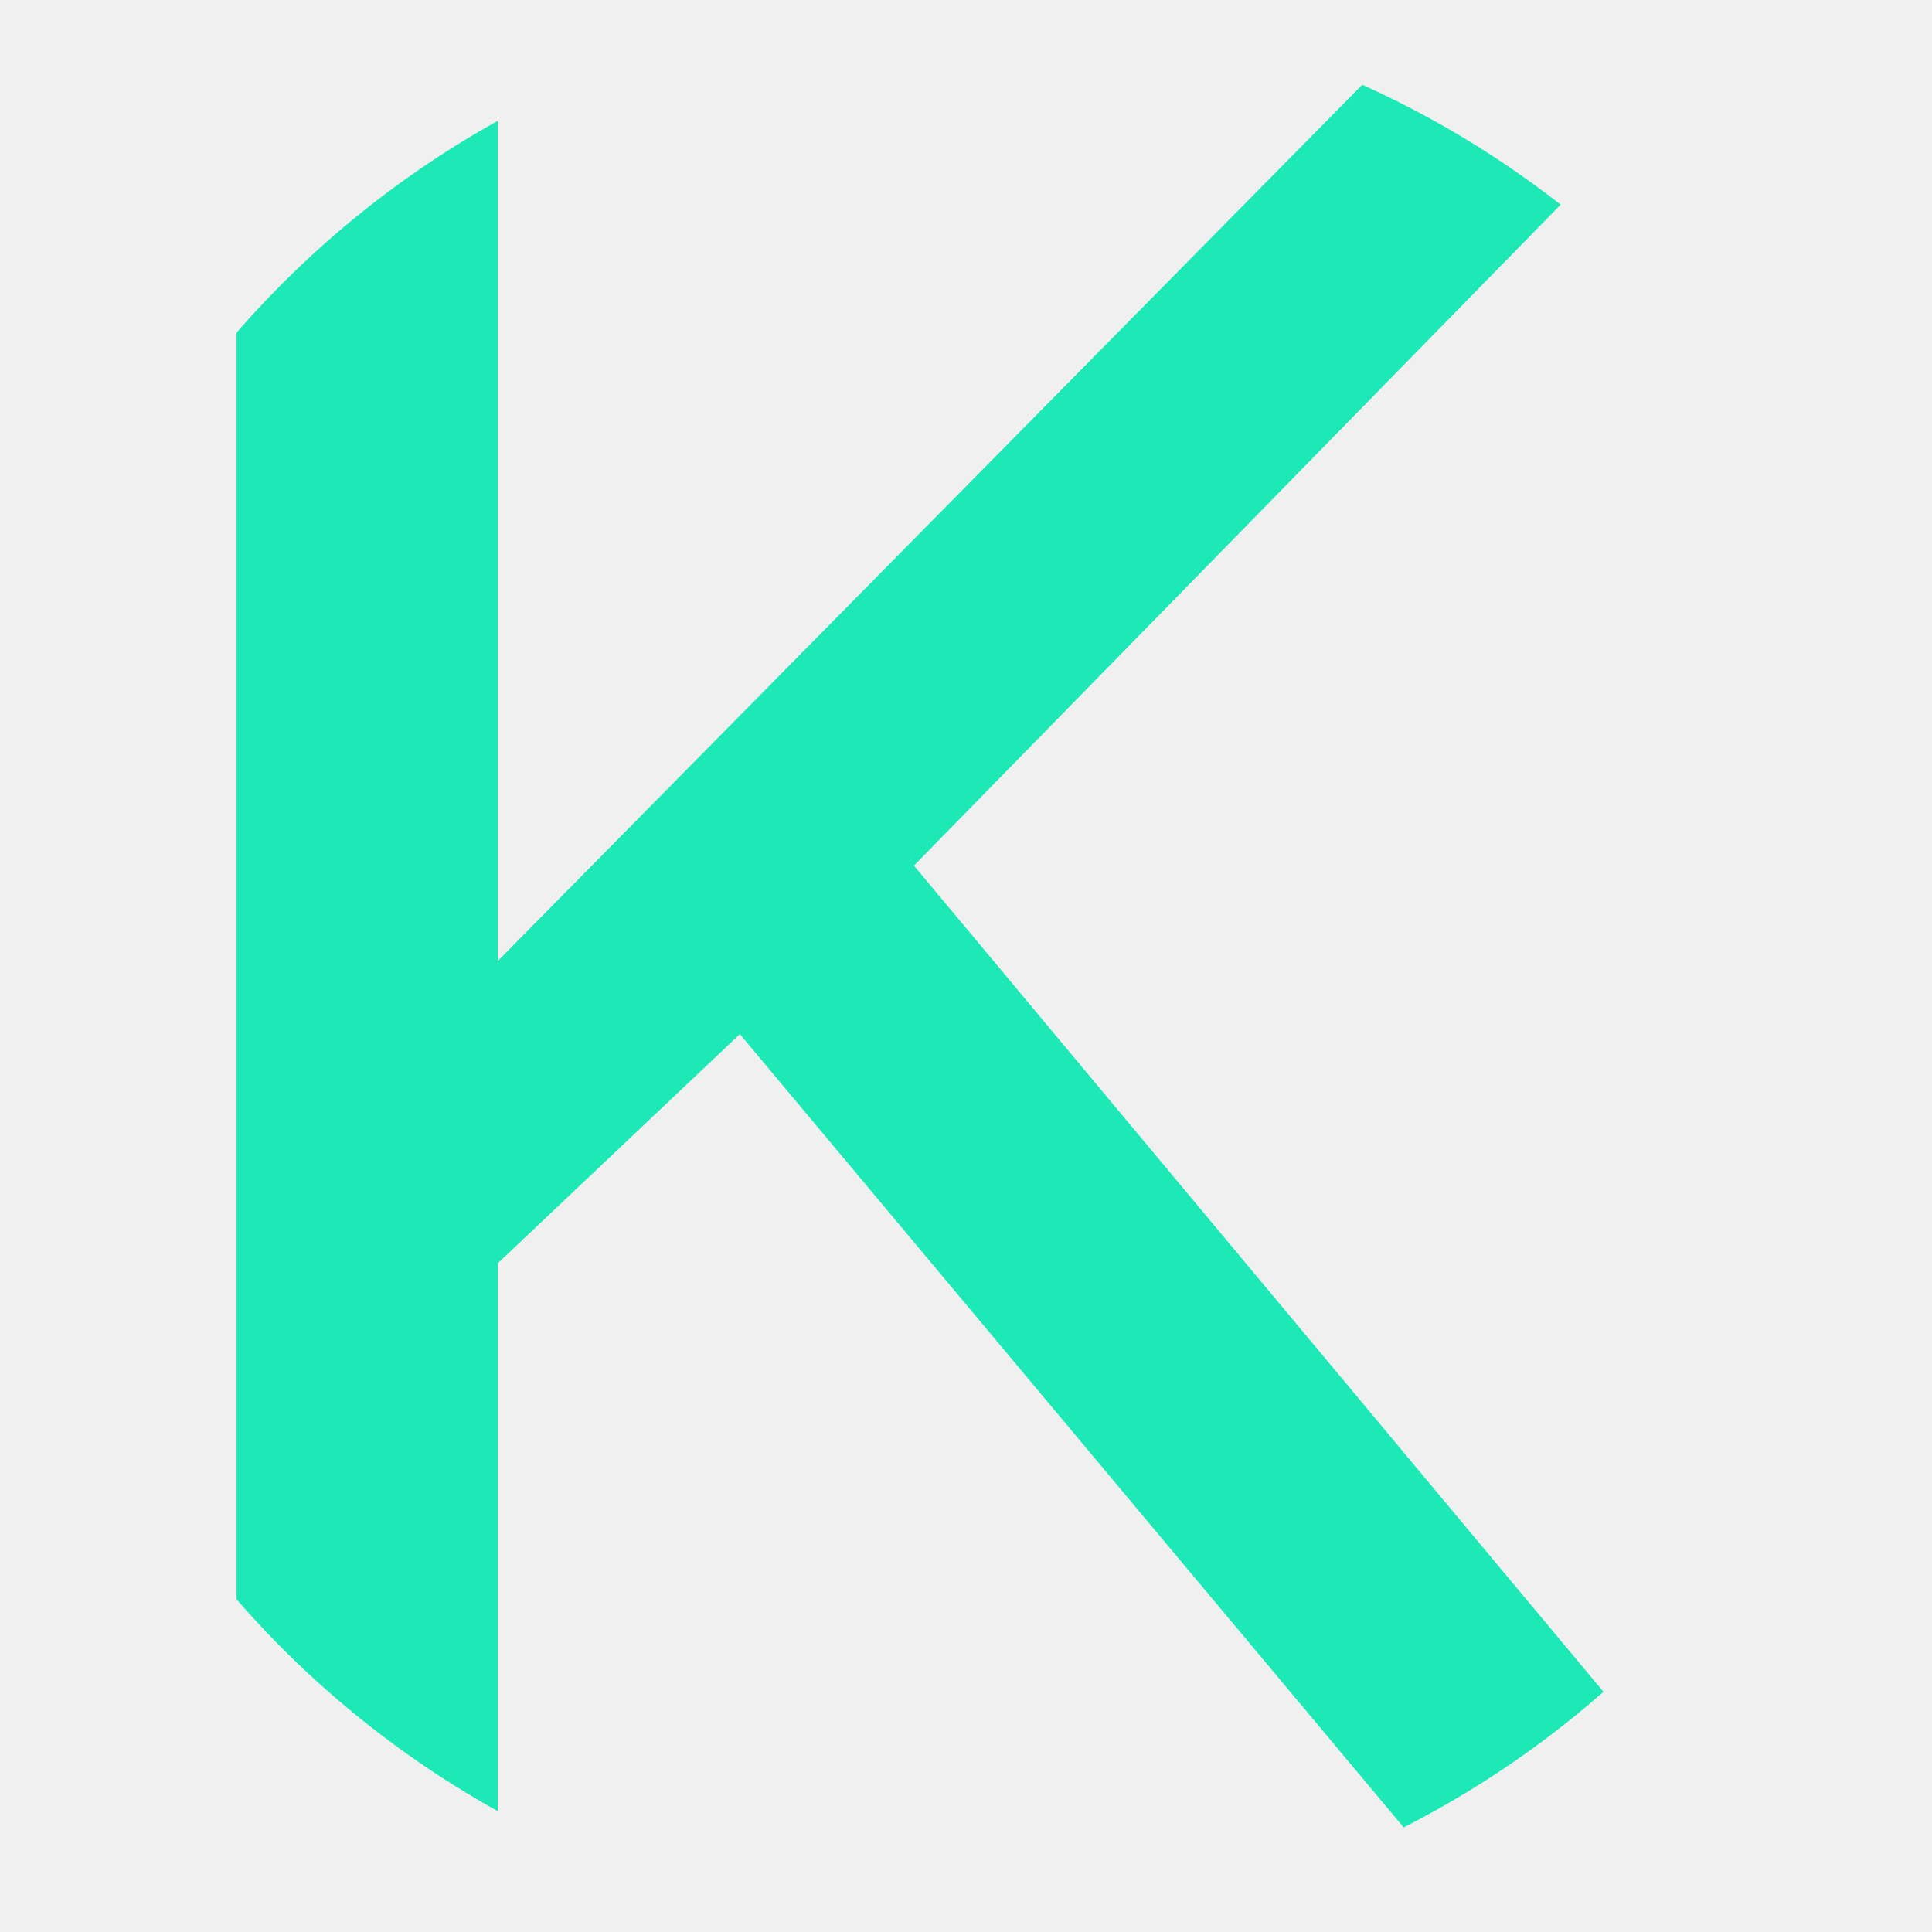
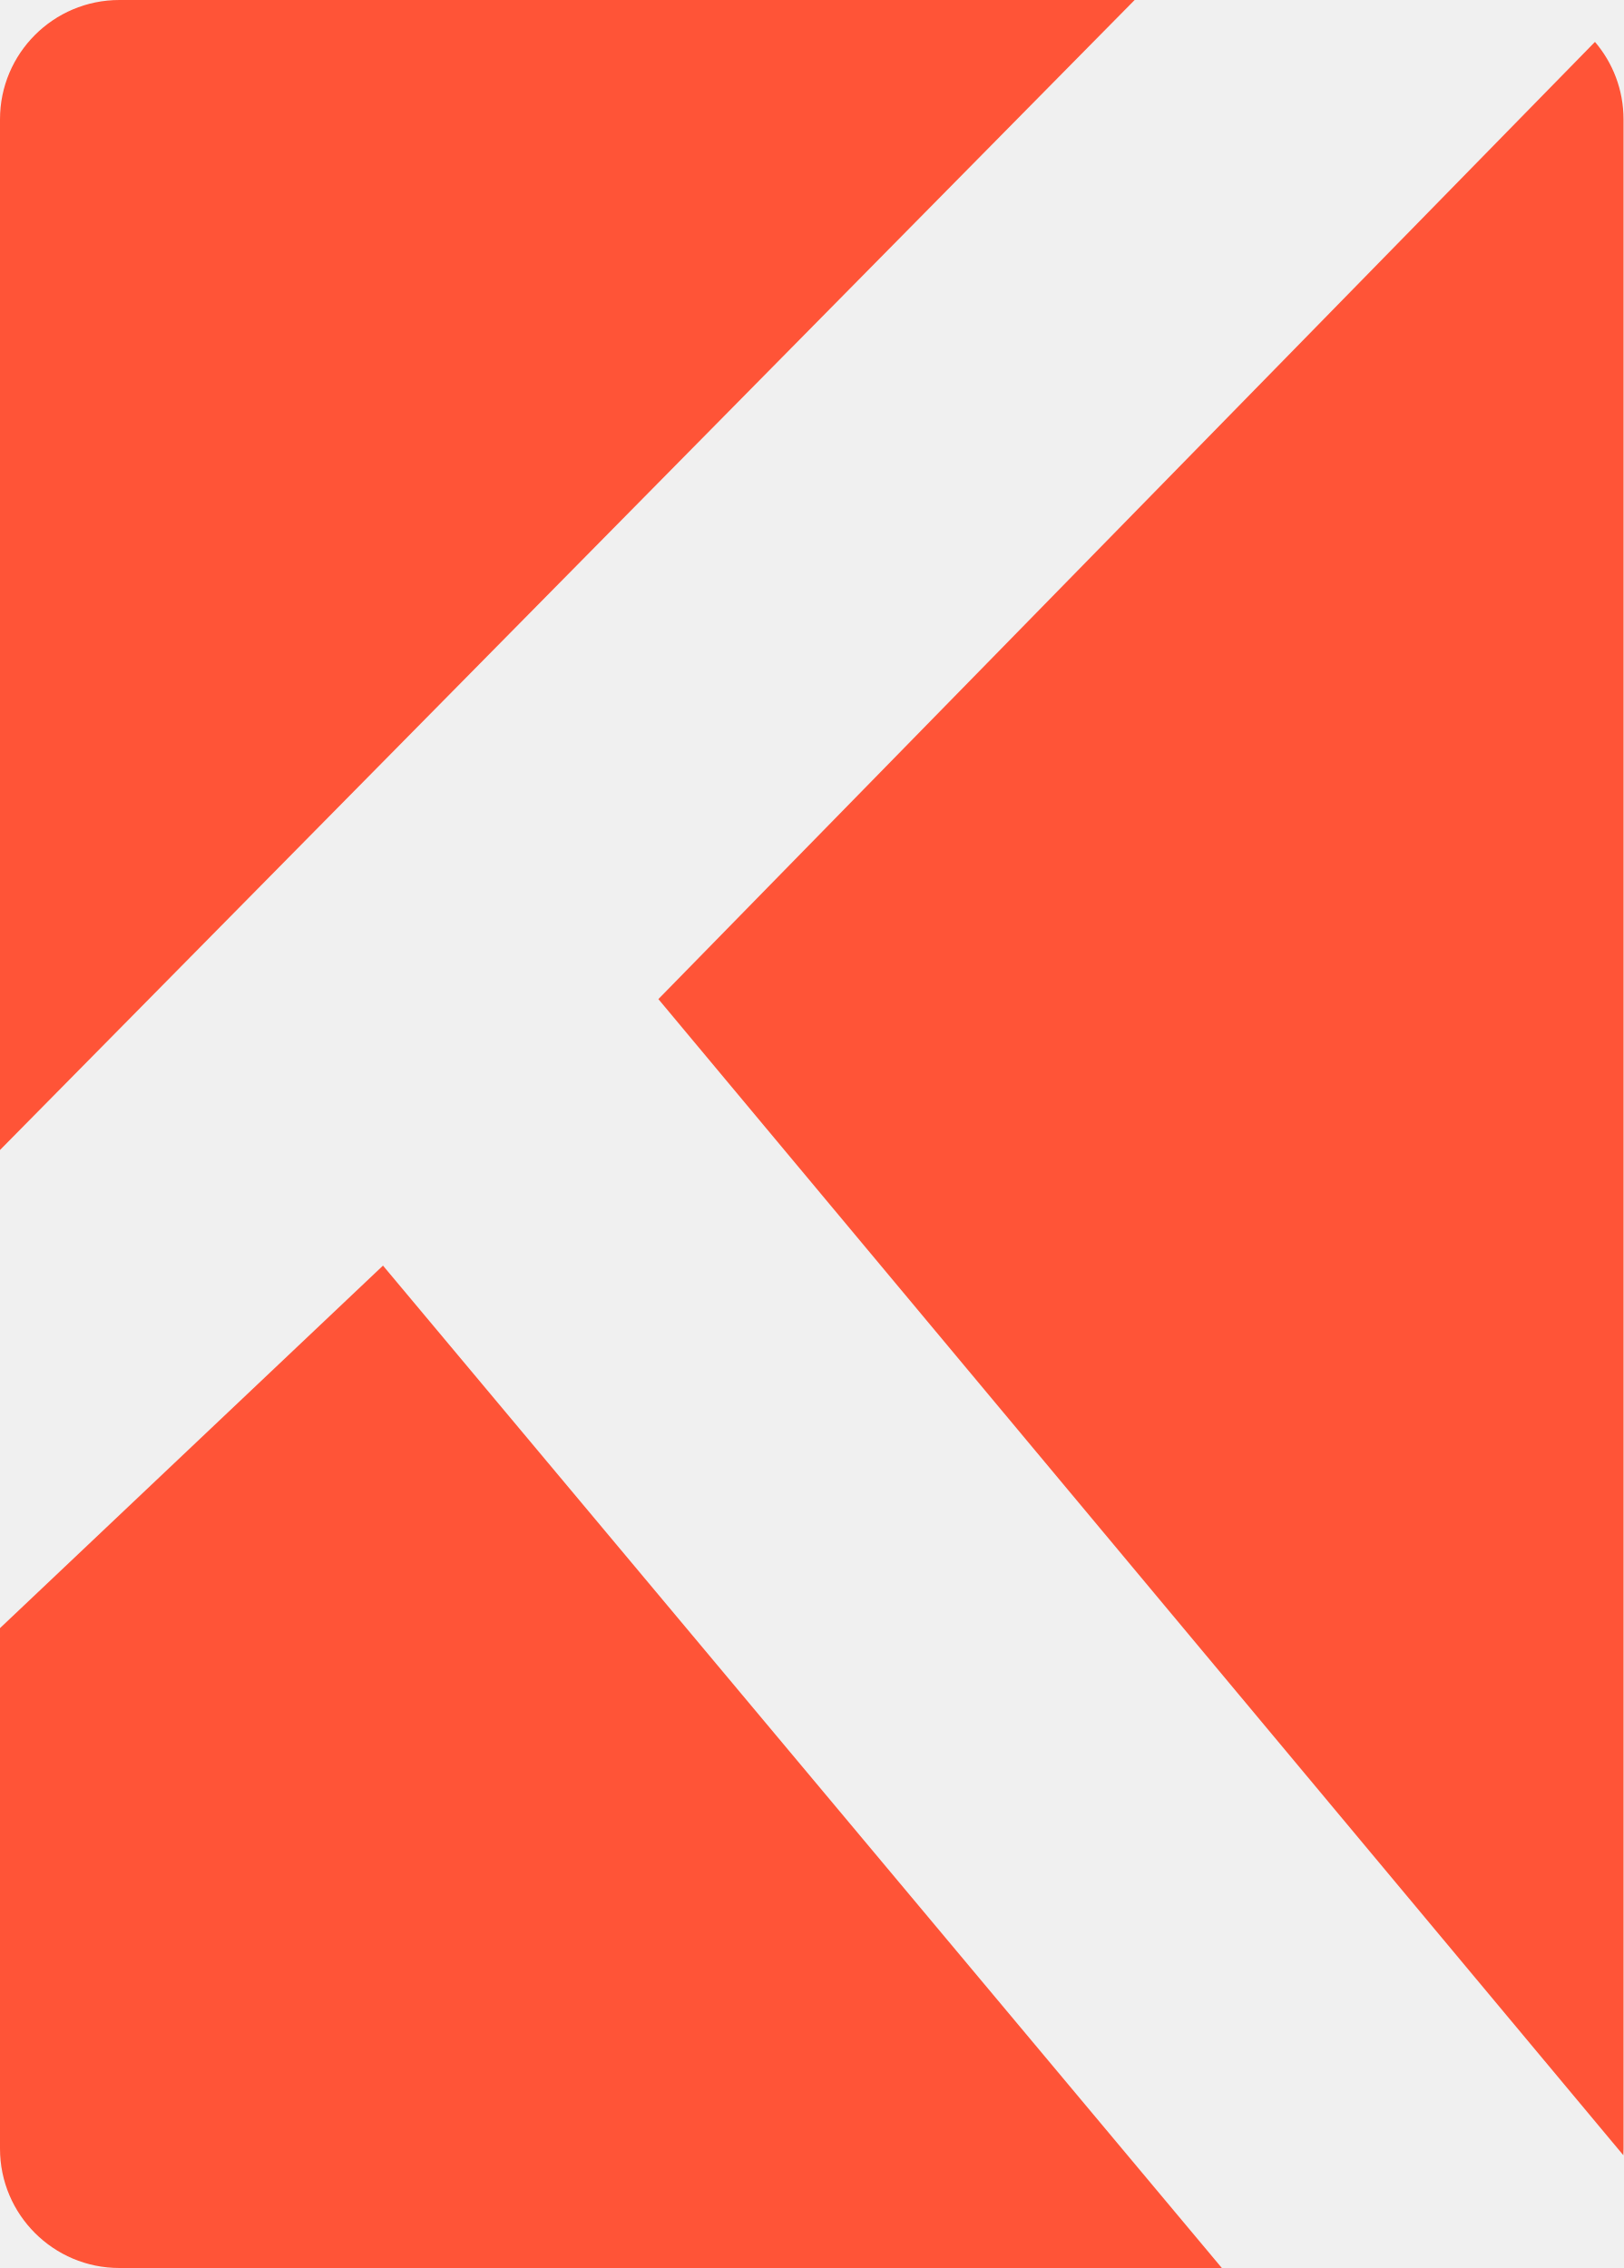
- <svg xmlns="http://www.w3.org/2000/svg" width="256" height="256" viewBox="0 0 256 256" fill="none">
-   <mask id="mask0" mask-type="alpha" maskUnits="userSpaceOnUse" x="0" y="0" width="256" height="256">
-     <circle cx="128" cy="128" r="128" fill="white" />
-   </mask>
-   <g mask="url(#mask0)">
-     <path d="M98.034 137.025L65.952 167.395V248.163H31.347V9.143H65.952V127.34L182.565 9.143H224.379L121.104 114.699L232.49 248.163H191.036L98.034 137.025Z" fill="#1DE9B6" />
-   </g>
+ <svg xmlns="http://www.w3.org/2000/svg" width="136" height="190" viewBox="0 0 136 190" fill="none">
+   <path fill-rule="evenodd" clip-rule="evenodd" d="M10 0C4.477 0 0 4.477 0 10V96.34L95.048 0H10ZM133.608 3.51L55.152 83.699L135.985 180.554C135.995 180.371 136 180.186 136 180V10C136 7.523 135.1 5.257 133.608 3.51ZM102.353 190L32.082 106.025L0 136.395V180C0 185.523 4.477 190 10 190H102.353Z" fill="#FF5437" />
</svg>
